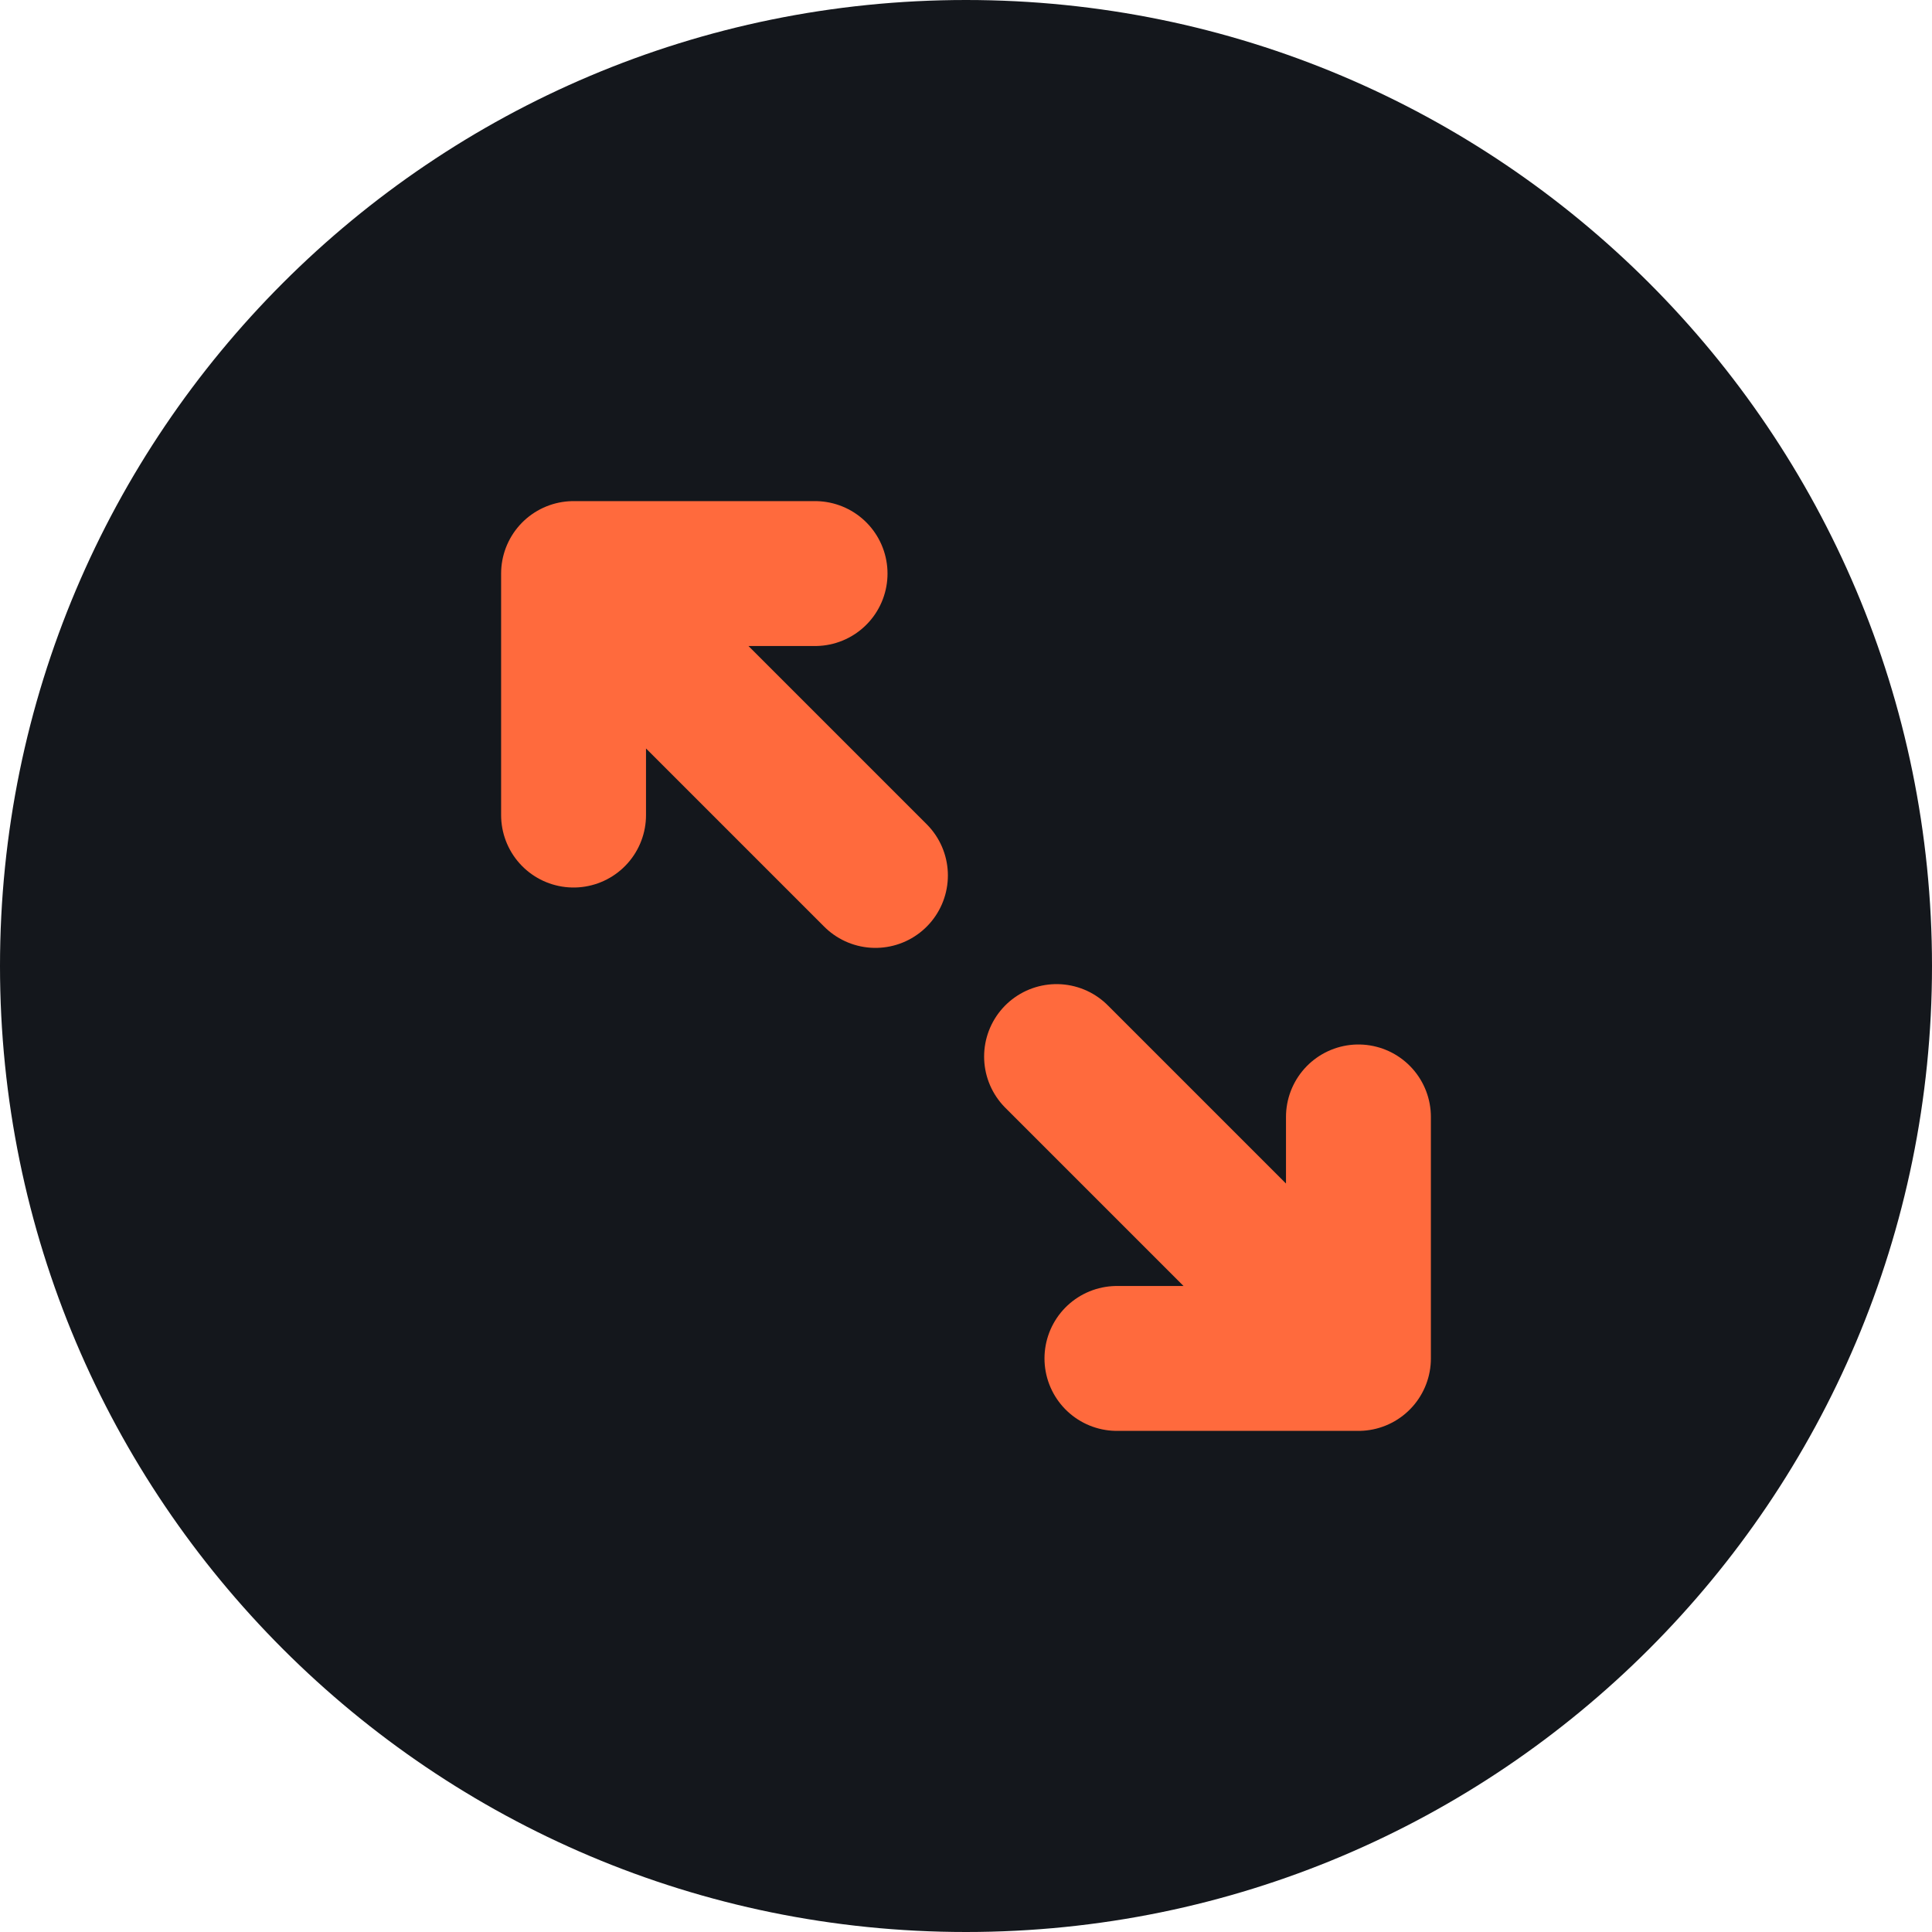
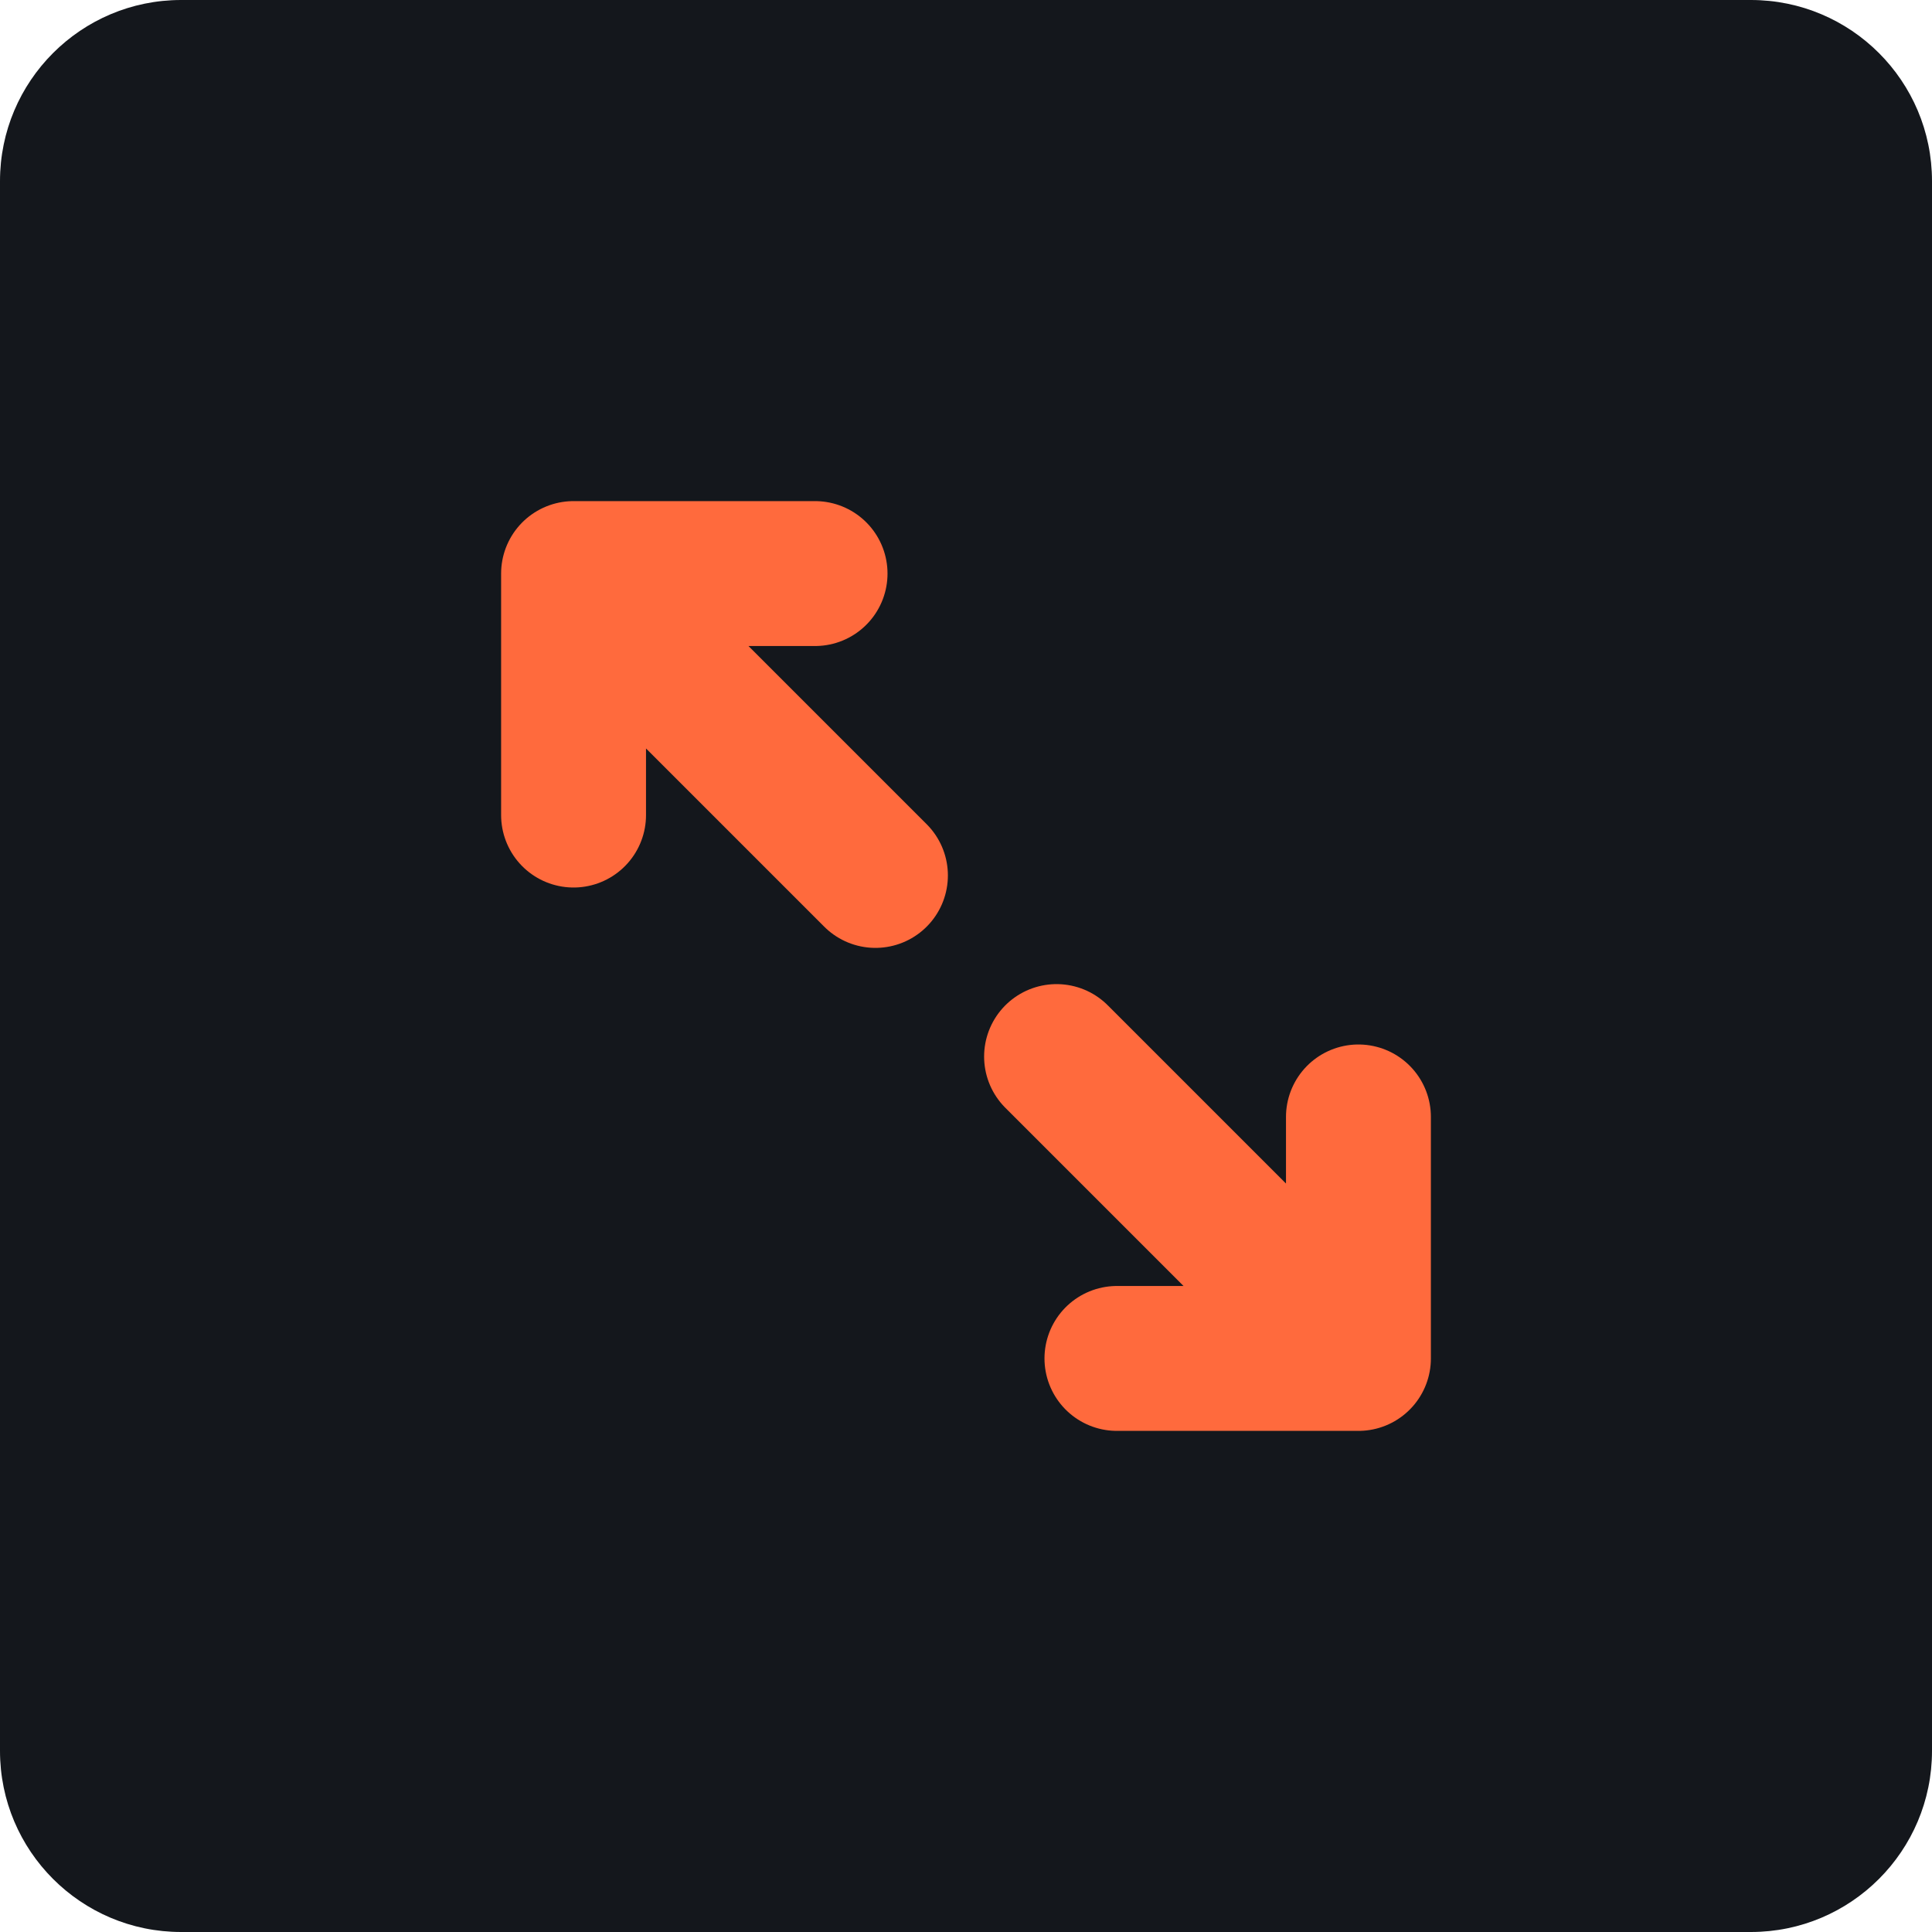
<svg xmlns="http://www.w3.org/2000/svg" viewBox="0 0 32 32">
-   <circle cx="16" cy="16" r="16" fill="#14171c" />
+   <rect width="32" height="32" rx="3" fill="#14171c" />
  <path d="M9.5 13.5V9.5h4M22.5 18.5v4h-4M9.5 9.5l5 5M22.5 22.5l-5-5" fill="none" stroke="#ff6a3d" stroke-width="2.4" stroke-linecap="round" stroke-linejoin="round" />
</svg>
